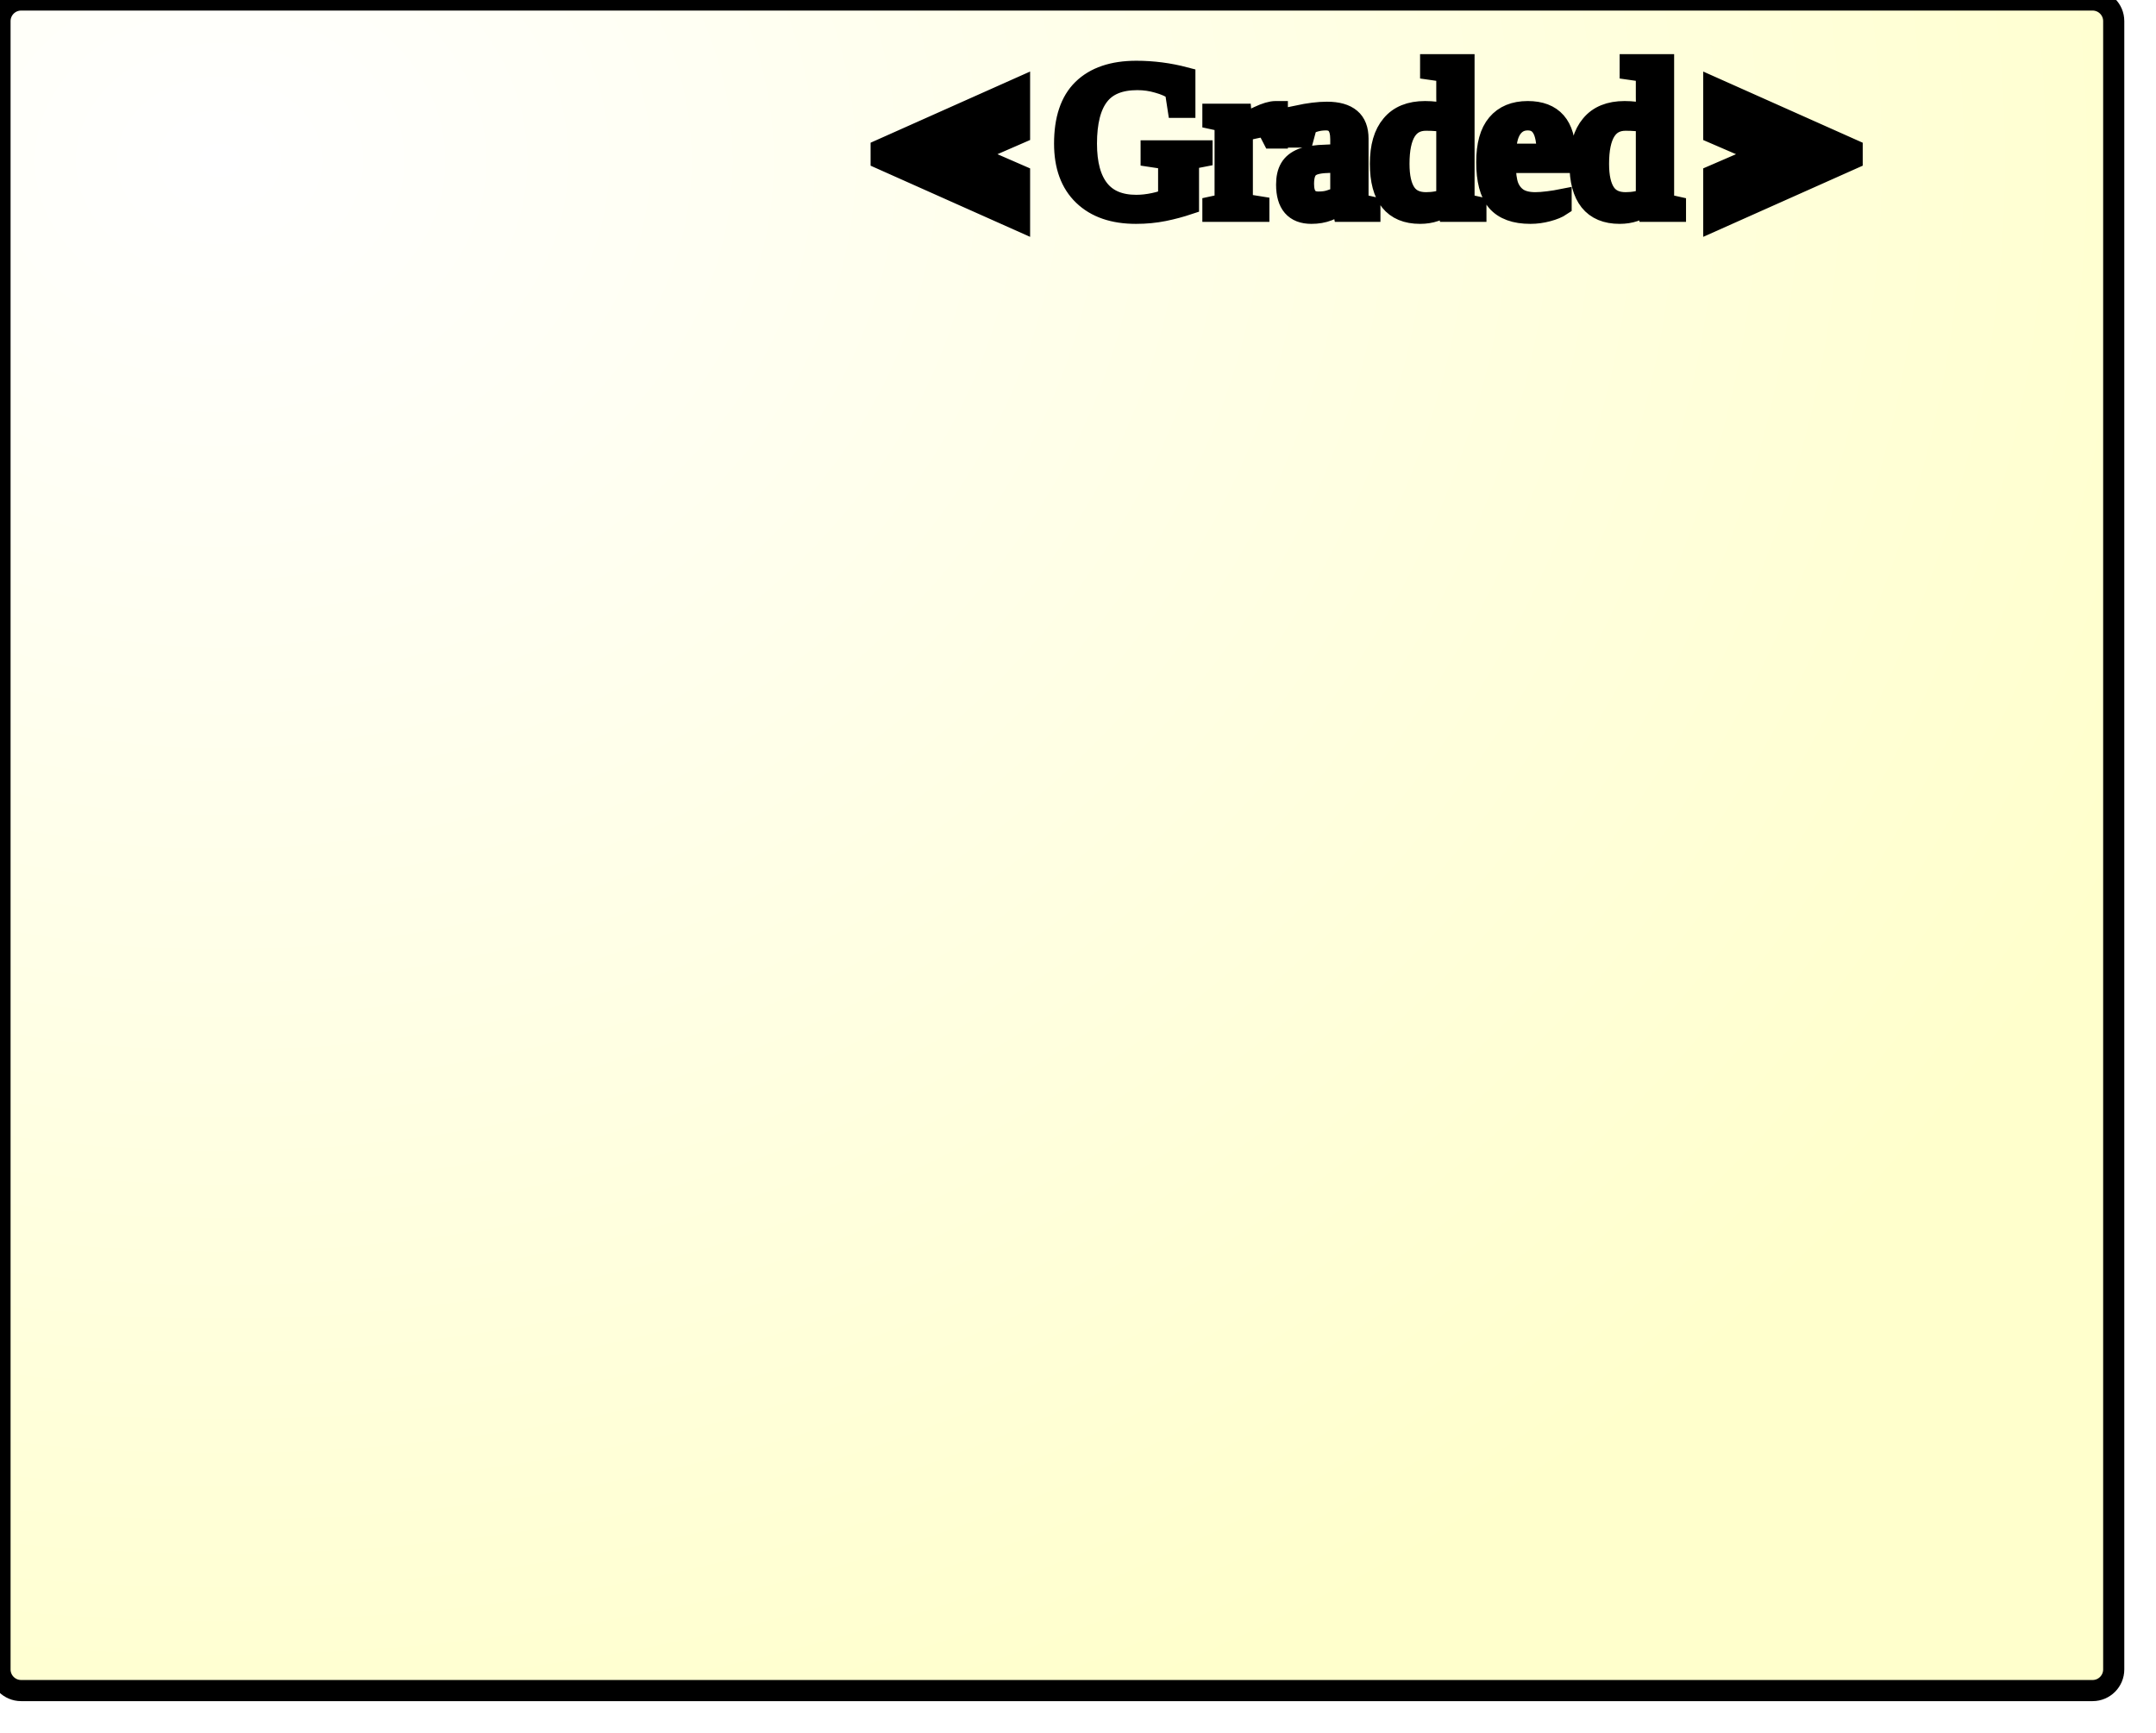
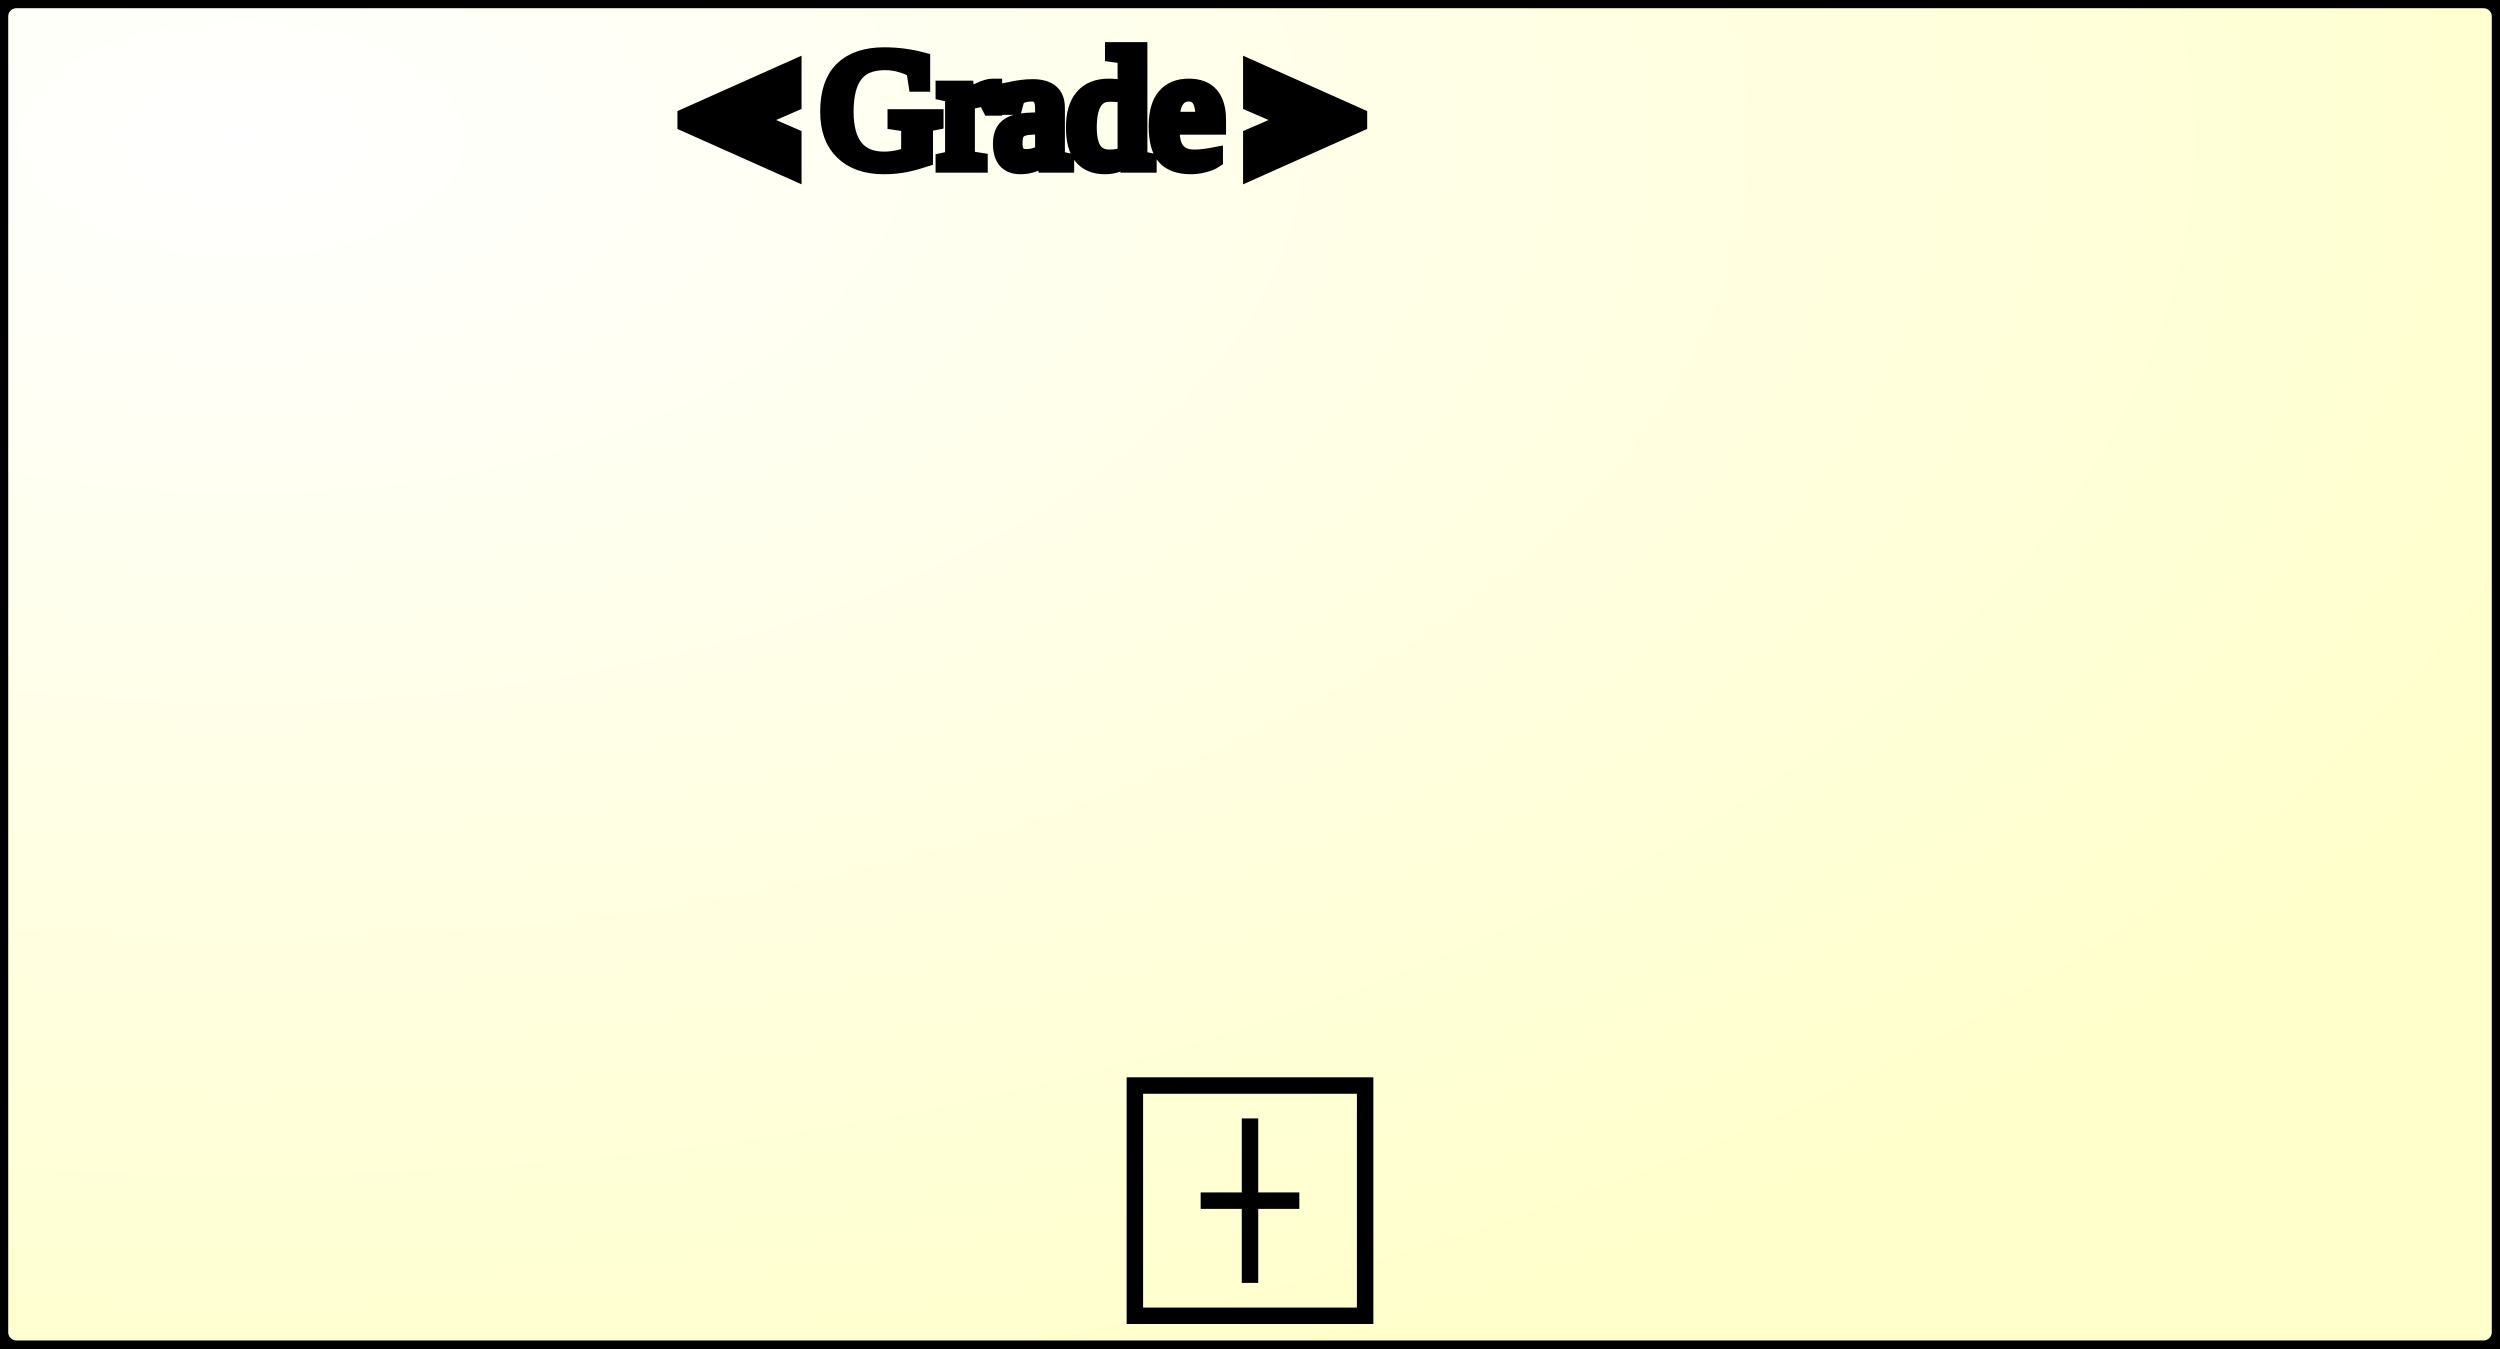
- <svg xmlns="http://www.w3.org/2000/svg" xmlns:ns1="http://www.b3mn.org/oryx" width="102" height="82" version="1.0">
+ <svg xmlns="http://www.w3.org/2000/svg" xmlns:ns1="http://www.b3mn.org/oryx" width="152" height="82" version="1.0">
  <defs />
  <ns1:magnets>
    <ns1:magnet ns1:cx="1" ns1:cy="20" ns1:anchors="left" />
    <ns1:magnet ns1:cx="1" ns1:cy="40" ns1:anchors="left" />
    <ns1:magnet ns1:cx="1" ns1:cy="60" ns1:anchors="left" />
    <ns1:magnet ns1:cx="25" ns1:cy="79" ns1:anchors="bottom" />
    <ns1:magnet ns1:cx="50" ns1:cy="79" ns1:anchors="bottom" />
    <ns1:magnet ns1:cx="75" ns1:cy="79" ns1:anchors="bottom" />
    <ns1:magnet ns1:cx="99" ns1:cy="20" ns1:anchors="right" />
    <ns1:magnet ns1:cx="99" ns1:cy="40" ns1:anchors="right" />
    <ns1:magnet ns1:cx="99" ns1:cy="60" ns1:anchors="right" />
    <ns1:magnet ns1:cx="25" ns1:cy="1" ns1:anchors="top" />
    <ns1:magnet ns1:cx="50" ns1:cy="1" ns1:anchors="top" />
    <ns1:magnet ns1:cx="75" ns1:cy="1" ns1:anchors="top" />
-     <ns1:magnet ns1:cx="50" ns1:cy="40" ns1:default="yes" />
+     <ns1:magnet ns1:cx="76" ns1:cy="41" ns1:default="yes" />
  </ns1:magnets>
-   <g pointer-events="fill" ns1:minimumSize="80 40">
+   <g pointer-events="fill" ns1:minimumSize="80 30">
    <defs>
      <radialGradient id="background" cx="10%" cy="10%" r="100%" fx="10%" fy="10%">
        <stop offset="0%" stop-color="#ffffff" stop-opacity="1" />
        <stop id="fill_el" offset="100%" stop-color="#ffffcc" stop-opacity="1" />
      </radialGradient>
      <radialGradient id="borderbackground" cx="10%" cy="10%" r="100%" fx="10%" fy="10%">
        <stop offset="0%" stop-color="#ffffff" stop-opacity="1" />
        <stop id="fill_border" offset="100%" stop-color="#ffffff" stop-opacity="1" />
      </radialGradient>
    </defs>
-     <rect id="text_frame" ns1:anchors="bottom top right left" x="1" y="1" width="94" height="79" rx="1" ry="1" stroke="none" stroke-width="0" fill="none" />
-     <rect id="bg_frame" ns1:resize="vertical horizontal" x="0" y="0" width="100" height="80" rx="1" ry="1" stroke="black" stroke-width="1" fill="url(#background) #ffffcc" />
-     <text font-size="10" id="keyword" x="40" y="10" ns1:align="middle center" ns1:anchors="top" stroke="black">≪Graded≫</text>
-     <text font-size="12" id="text_name" x="40" y="22" ns1:fittoelem="text_frame" ns1:align="middle center" ns1:anchors="top" stroke="black" />
+     <rect id="bg_frame" ns1:resize="vertical horizontal" x="0" y="0" width="152" height="82" rx="1" ry="1" stroke="black" stroke-width="1" fill="url(#background) #ffffcc" />
+     <text font-size="10" id="keyword" x="40" y="10" ns1:anchors="top" stroke="black">≪Grade≫</text>
+     <text font-size="12" id="text_name" x="40" y="22" ns1:anchors="top" stroke="black" />
+     <rect id="expandbutton" ns1:anchors="bottom" ns1:expansion-trigger="click" x="69" y="66" width="14" height="14" rx="0" ry="0" stroke="black" stroke-width="1" fill="none" ns1:expansion-display="expanded collapsed" />
+     <path id="expandvertical" ns1:anchors="bottom" ns1:expansion-trigger="click" style="opacity:1;fill:#F0EFF0;" stroke="black" stroke-width="1" ns1:expansion-display="collapsed" d="M 76,68 L 76, 78 z" />
+     <path id="expandhorizontal" ns1:anchors="bottom" ns1:expansion-trigger="click" style="opacity:1;fill:#F0EFF0;" stroke="black" d="M 73,73 L 79,73 z" ns1:expansion-display="expanded collapsed" />
  </g>
</svg>
